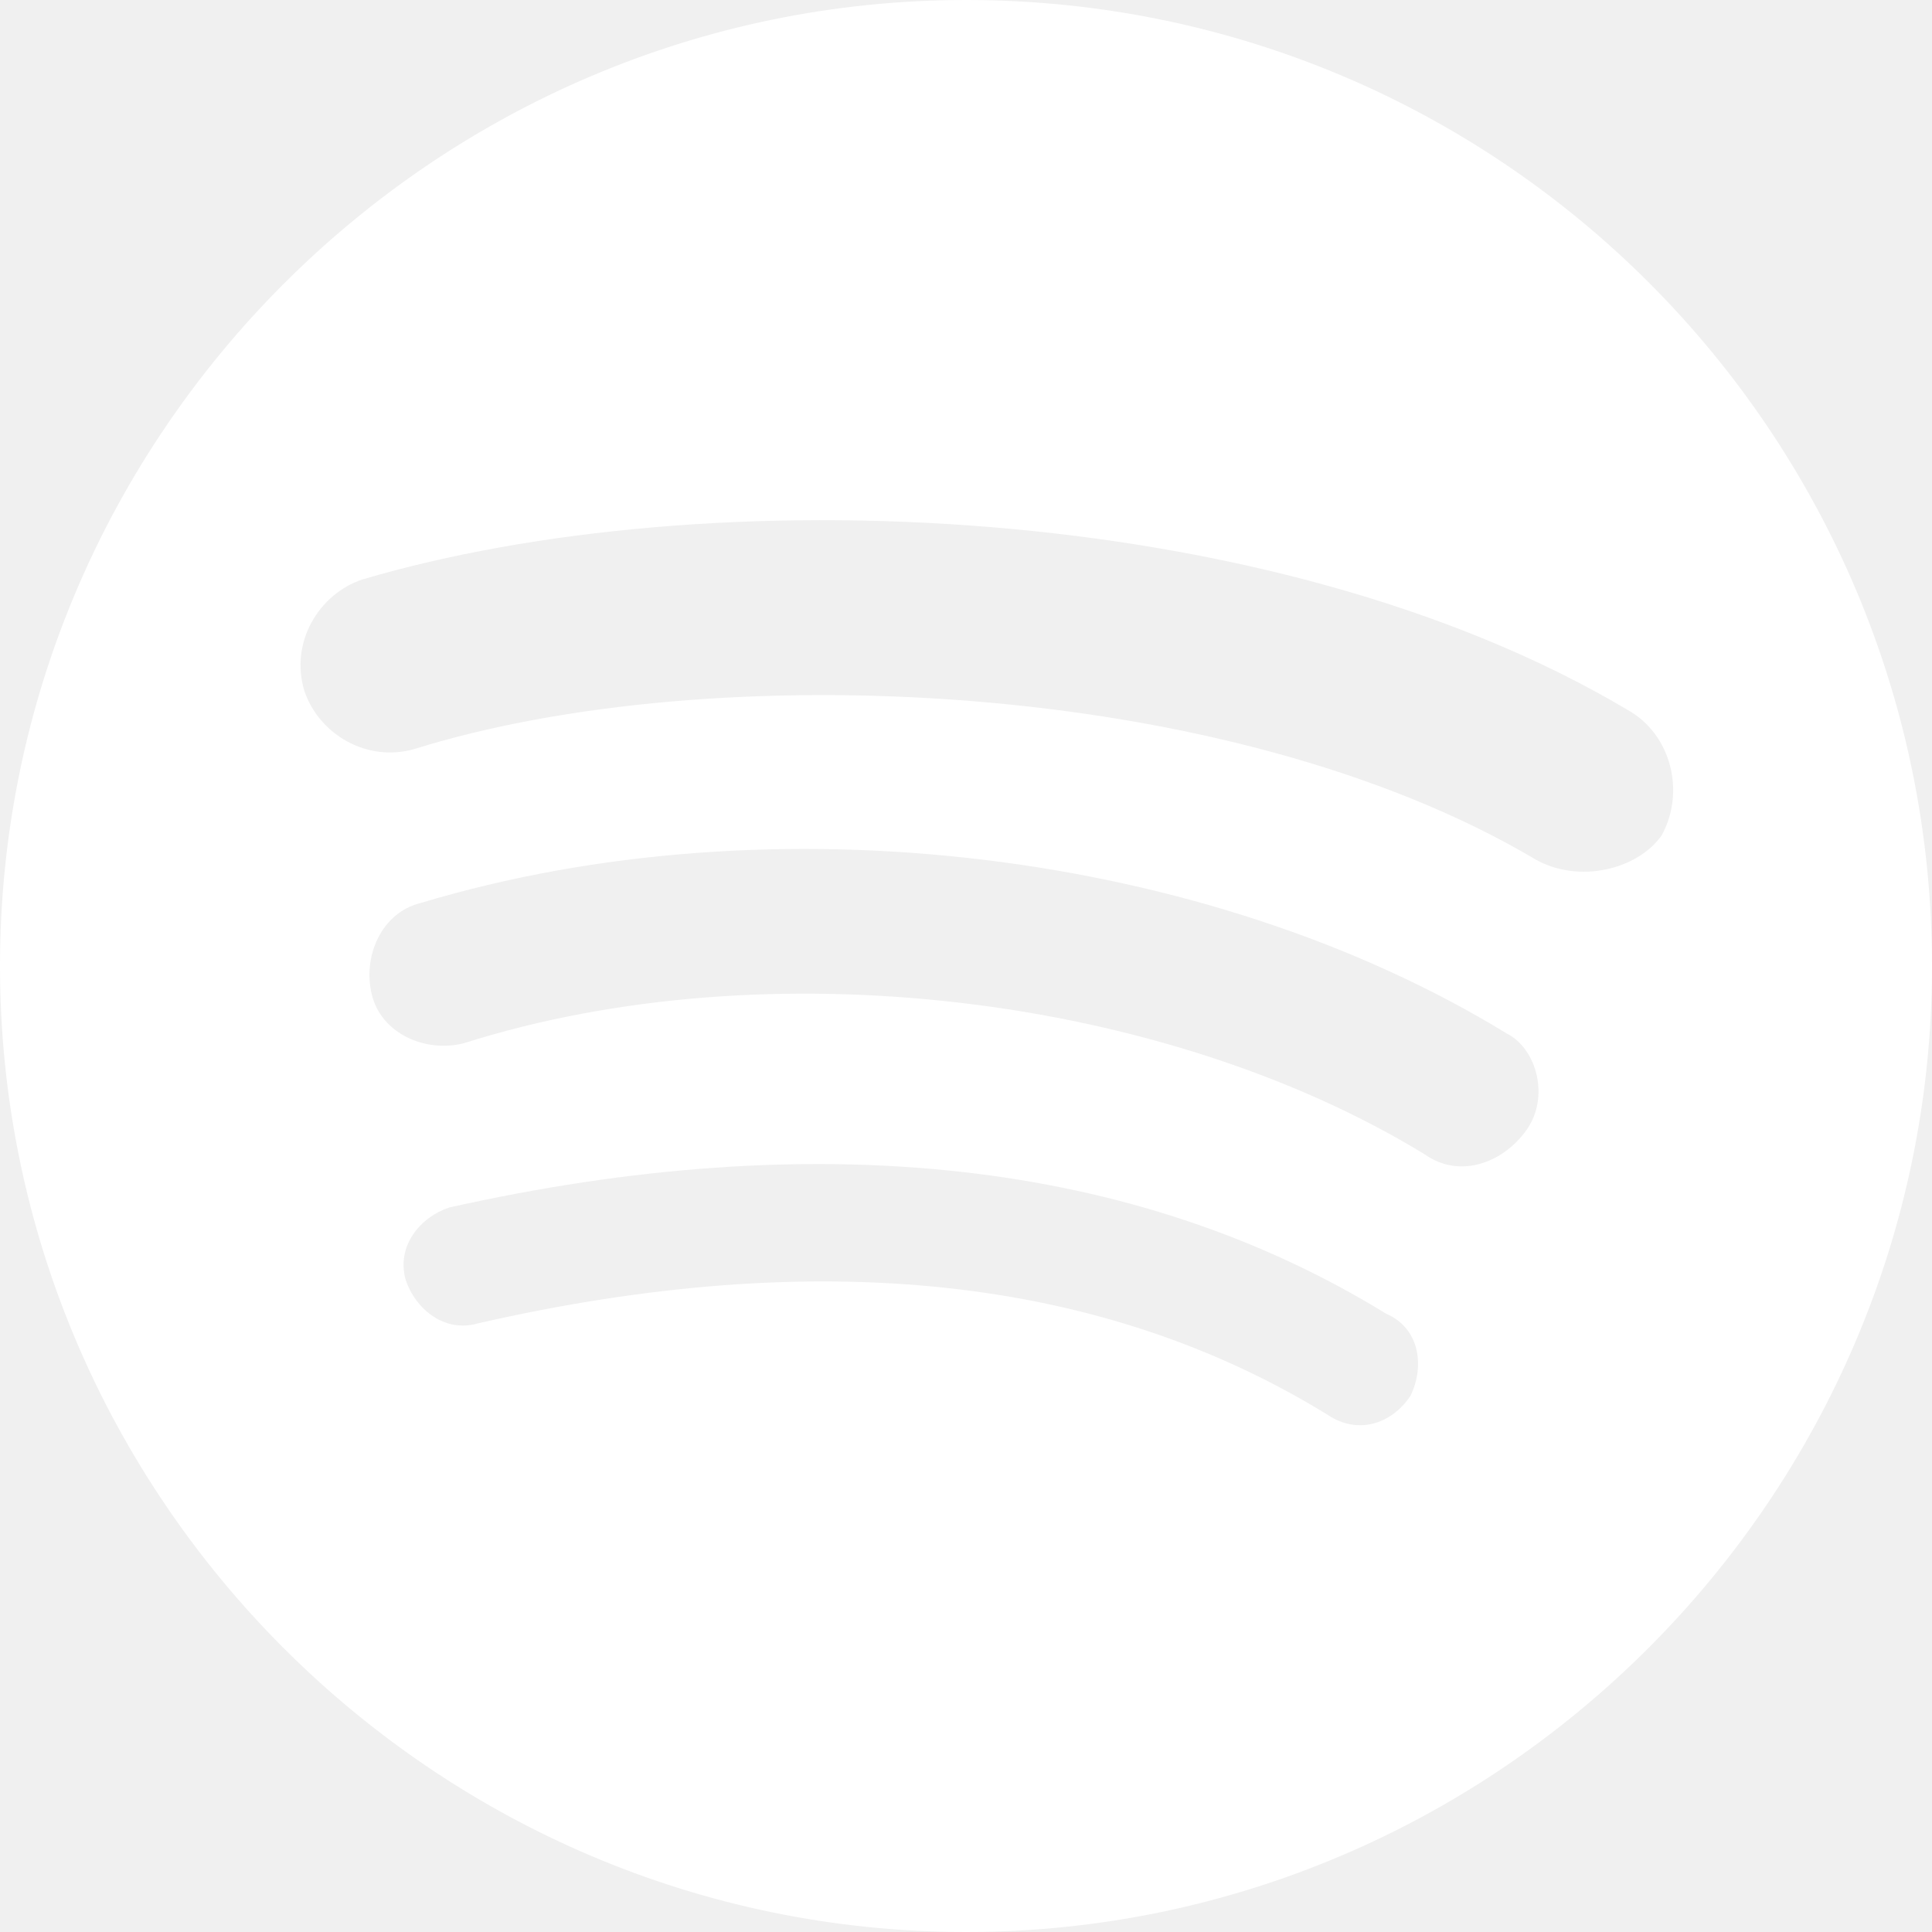
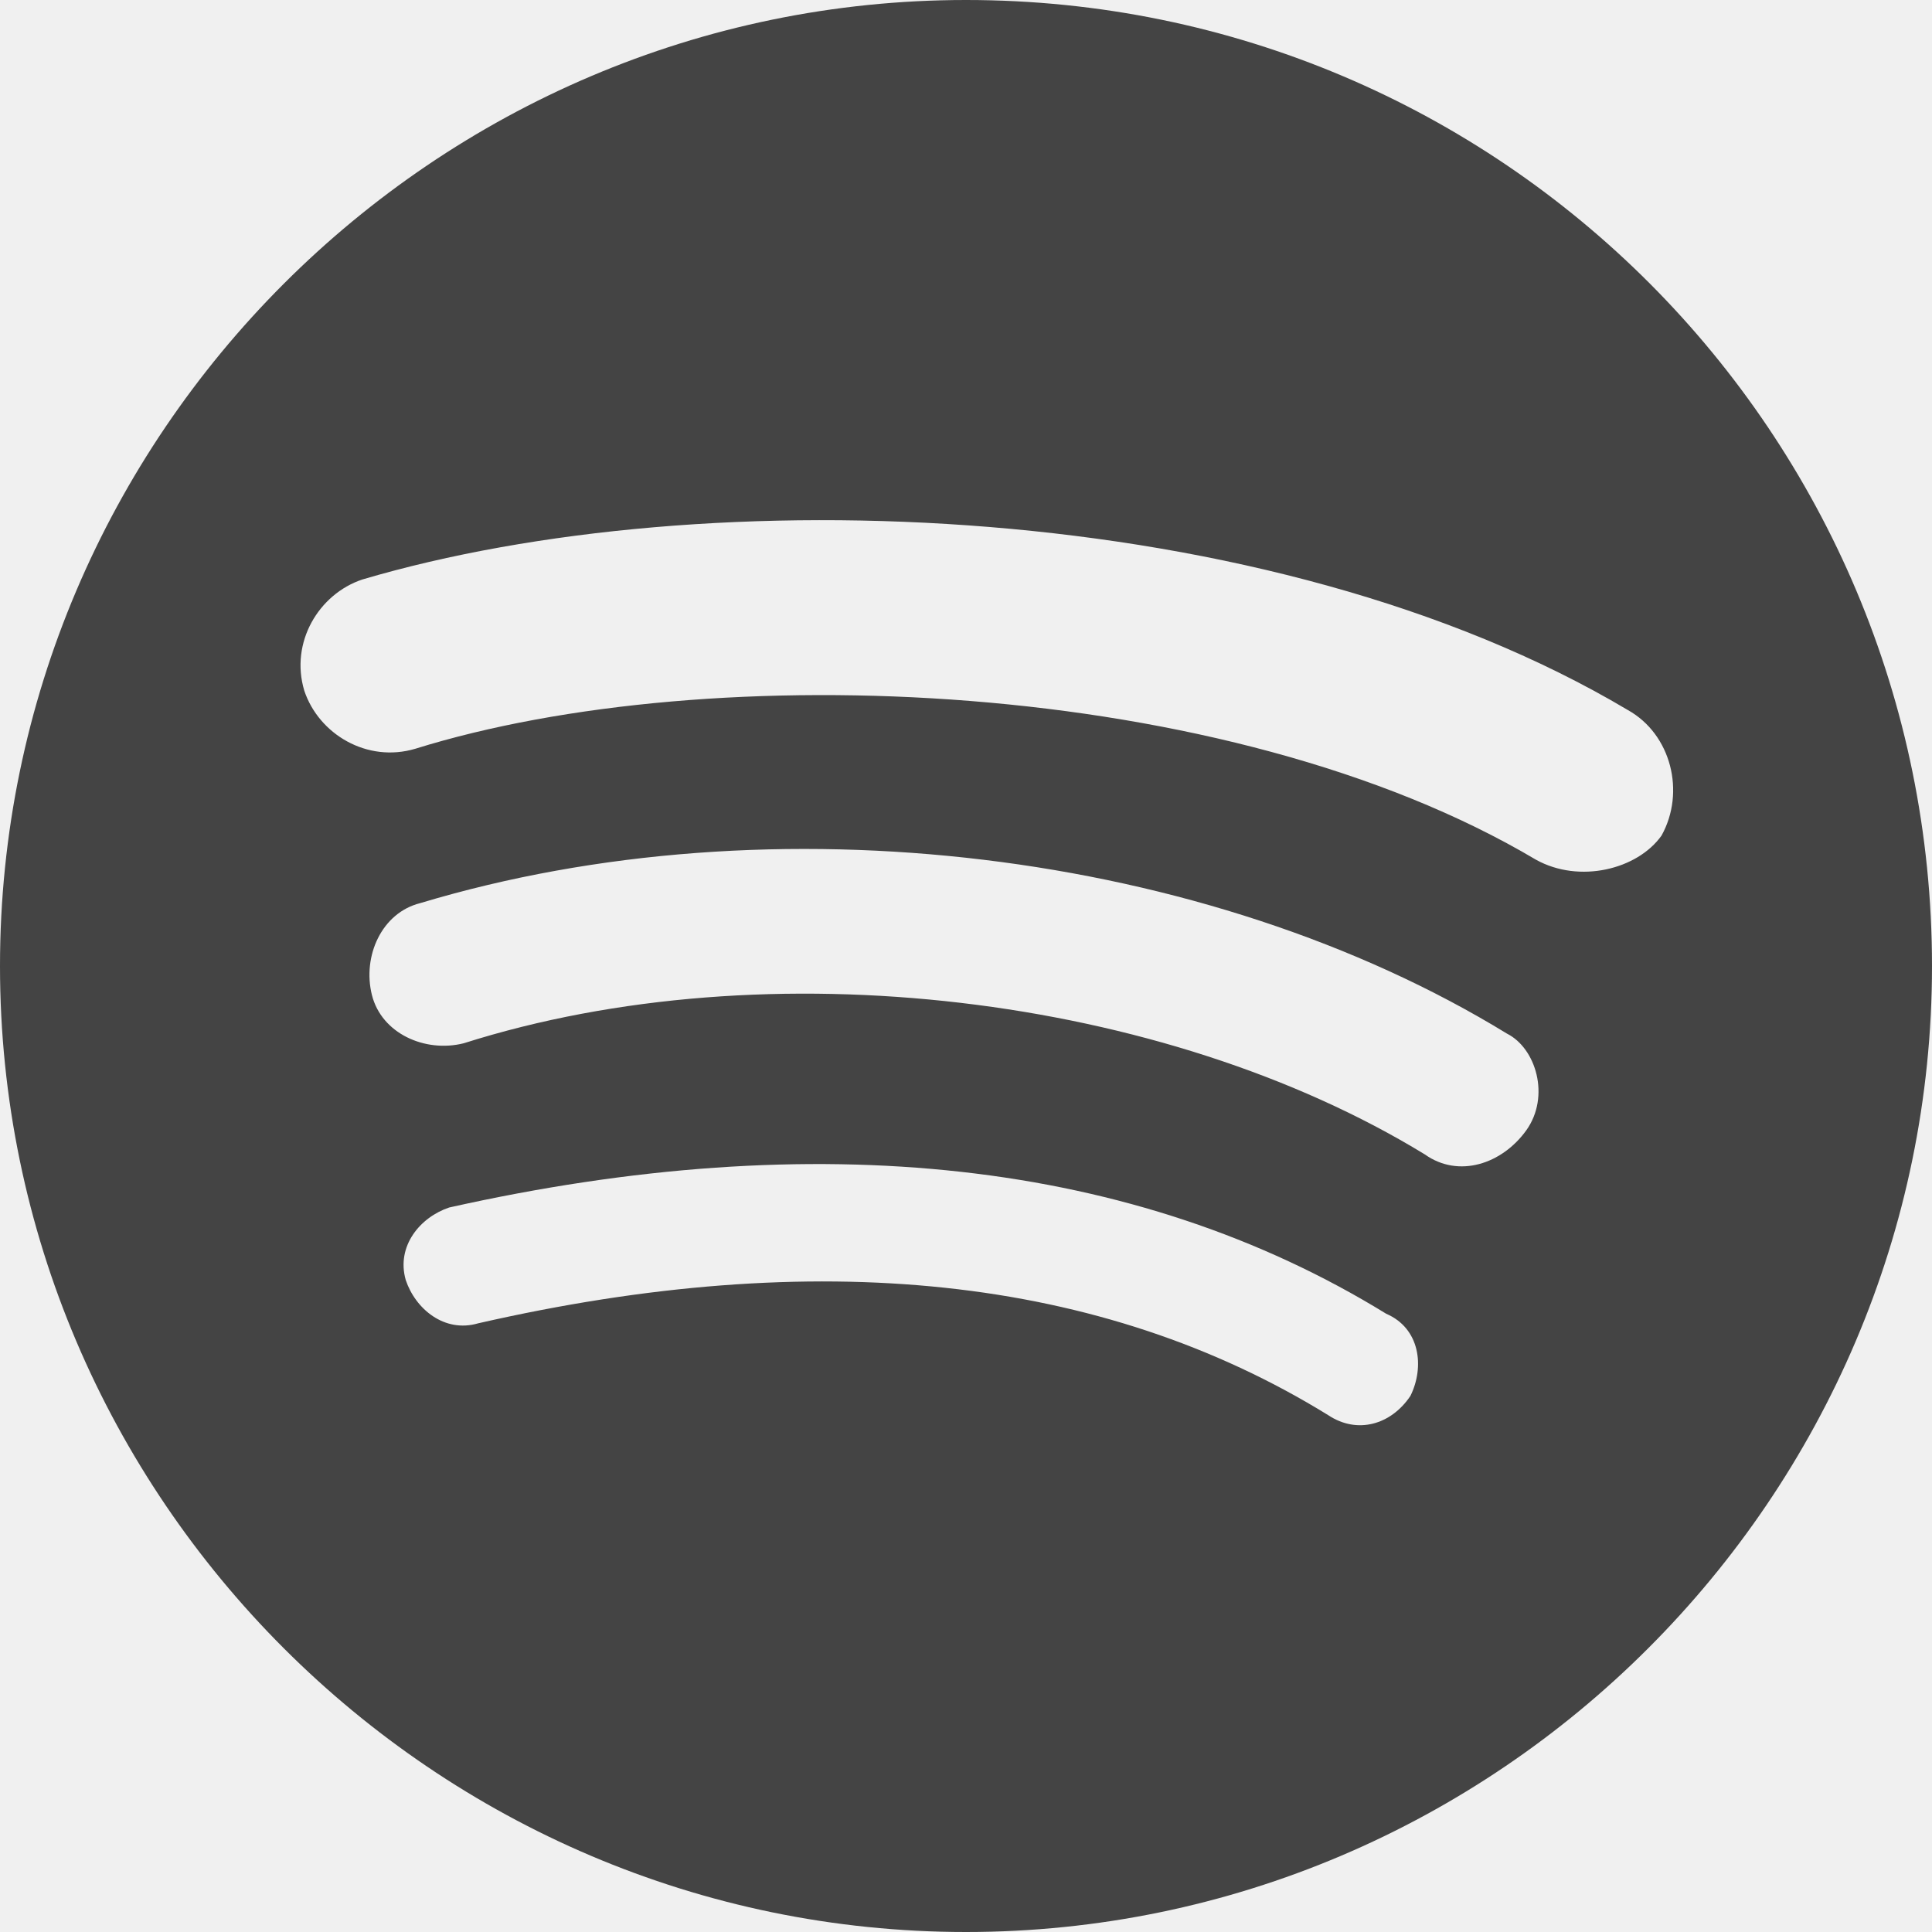
- <svg xmlns="http://www.w3.org/2000/svg" role="img" fill="#fff" viewBox="0 0 24 24">
+ <svg xmlns="http://www.w3.org/2000/svg" role="img" fill="#444" viewBox="0 0 24 24">
  <path d="M12 0C5.4 0 0 5.4 0 12s5.4 12 12 12 12-5.4 12-12S18.66 0 12 0zm5.521 17.34c-.24.359-.66.48-1.021.24-2.82-1.74-6.36-2.101-10.561-1.141-.418.122-.779-.179-.899-.539-.12-.421.18-.78.54-.9 4.56-1.021 8.52-.6 11.64 1.32.42.18.479.659.301 1.02zm1.44-3.3c-.301.42-.841.6-1.262.3-3.239-1.98-8.159-2.58-11.939-1.38-.479.12-1.02-.12-1.14-.6-.12-.48.12-1.021.6-1.141C9.6 9.9 15 10.561 18.72 12.84c.361.181.54.78.241 1.2zm.12-3.36C15.24 8.4 8.82 8.16 5.16 9.301c-.6.179-1.2-.181-1.38-.721-.18-.601.18-1.2.72-1.381 4.26-1.26 11.28-1.02 15.721 1.621.539.3.719 1.02.419 1.56-.299.421-1.02.599-1.559.3z" />
</svg>
